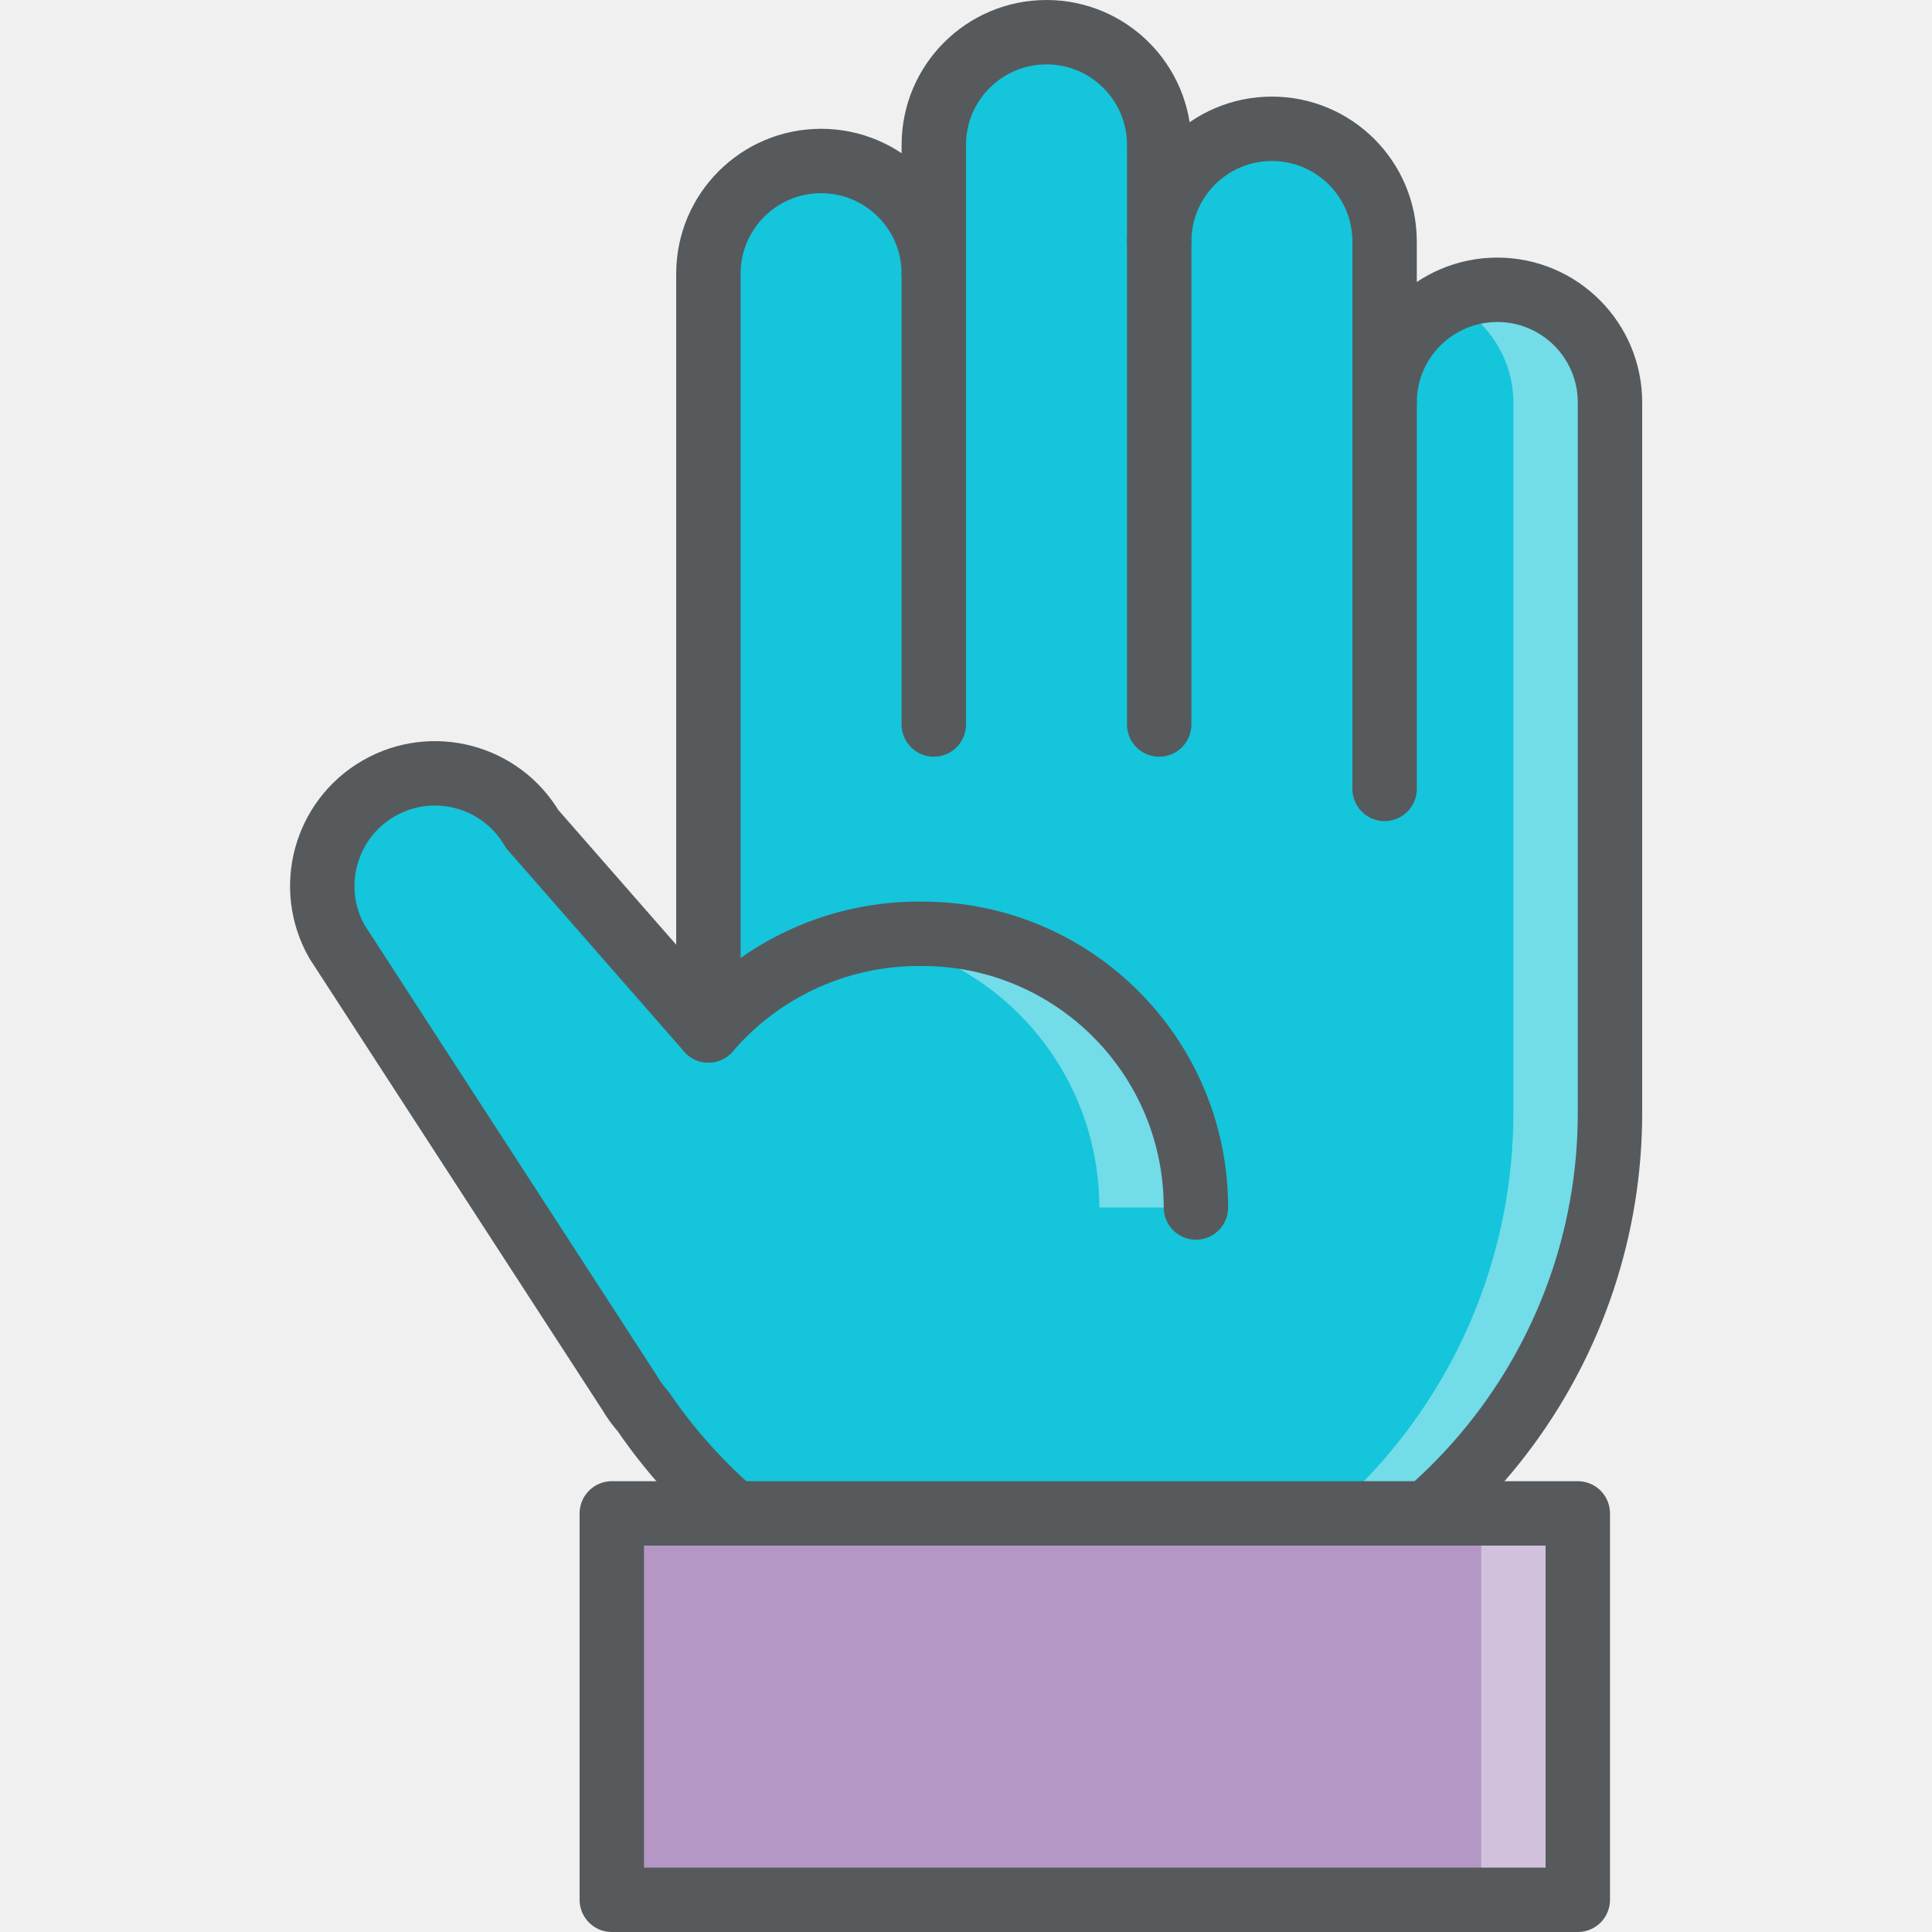
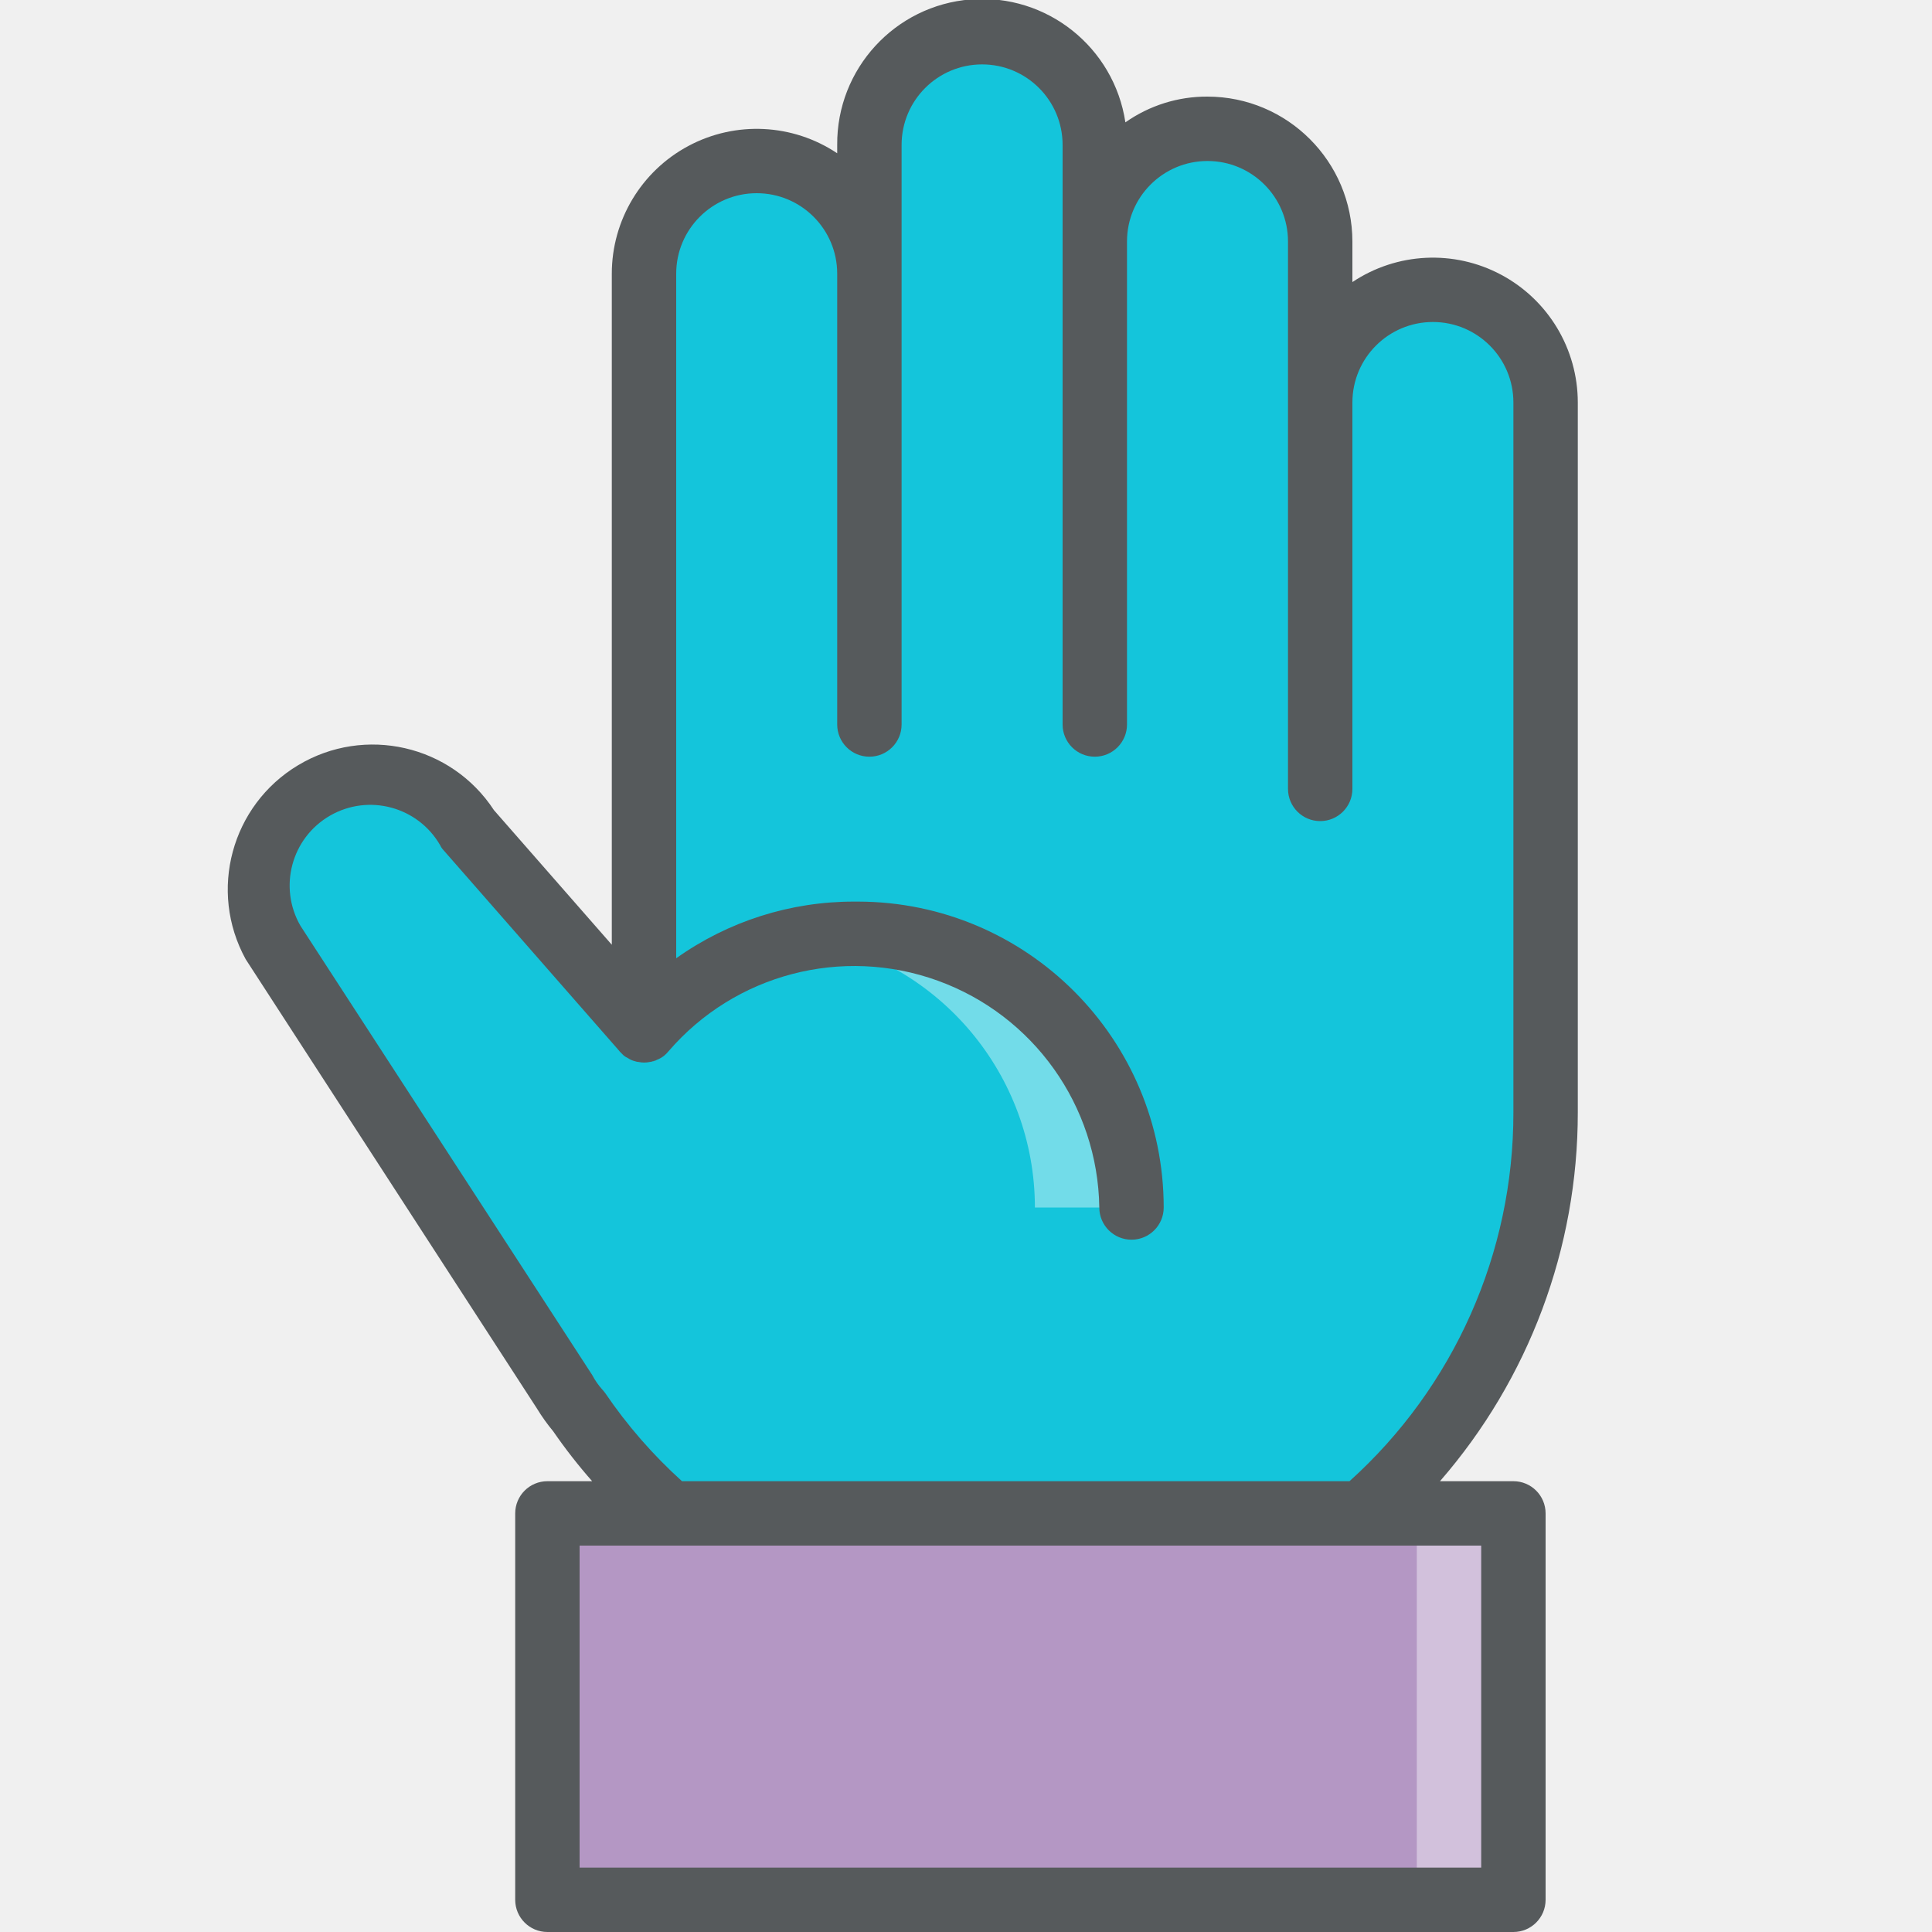
- <svg xmlns="http://www.w3.org/2000/svg" height="60" width="60" viewBox="0 0 60 60">
-   <g style="isolation:isolate;">
-     <g>
-       <path d="M50 34.48V12.5a3.5 3.5 0 0 0-7 0v-5a3.5 3.5 0 0 0-7 0v-3a3.5 3.5 0 0 0-7 0v4a3.5 3.5 0 0 0-7 0V32l-5.472-6.253a3.5 3.5 0 0 0-6.062 3.5l9.082 14a3.46 3.46 0 0 0 .423.583A16.446 16.446 0 0 0 50 34.55v-.07z" style="fill:#14c5db;" />
-       <path d="M50 12.5A3.51 3.51 0 0 0 46.5 9a3.445 3.445 0 0 0-1.5.353 3.5 3.5 0 0 1 2 3.147v22.052a16.444 16.444 0 0 1-14.95 16.372c.5.045.994.076 1.5.076A16.45 16.45 0 0 0 50 34.55v-.07-.032z" style="opacity:0.4;mix-blend-mode:lighten;fill:#fff;" />
-       <path d="M29 8.5v14M36 7.5v15M43 12.498V24.5" style="fill:none;stroke:#565a5c;stroke-linecap:round;stroke-linejoin:round;stroke-width:2px;" />
-       <path d="M34.14 37.5h3a8.466 8.466 0 0 0-10-8.36 8.5 8.5 0 0 1 7 8.36z" style="opacity:0.4;mix-blend-mode:lighten;fill:#fff;" />
-       <path d="M22 32a8.61 8.61 0 0 1 6.64-3 8.5 8.5 0 0 1 8.5 8.5" style="fill:none;stroke:#565a5c;stroke-linecap:round;stroke-linejoin:round;stroke-width:2px;" />
-       <path d="M50 34.48V12.5a3.5 3.5 0 0 0-7 0v-5a3.5 3.5 0 0 0-7 0v-3a3.5 3.5 0 0 0-7 0v4a3.5 3.5 0 0 0-7 0V32l-5.472-6.253a3.5 3.5 0 0 0-6.062 3.5l9.082 14a3.46 3.46 0 0 0 .423.583A16.446 16.446 0 0 0 50 34.55v-.07z" style="fill:none;stroke:#565a5c;stroke-linecap:round;stroke-linejoin:round;stroke-width:2px;" />
-       <path d="M19 47h30v12H19z" style="fill:#b497c4;" />
-       <path d="M46 47h3v12h-3z" style="opacity:0.4;mix-blend-mode:lighten;fill:#fff;" />
-       <path d="M19 47h30v12H19z" style="fill:none;stroke:#565a5c;stroke-linecap:round;stroke-linejoin:round;stroke-width:2px;" />
-     </g>
-   </g>
+ <svg xmlns="http://www.w3.org/2000/svg" width="60" height="60" viewBox="0 0 60 60">
+   <path fill="#14c5db" d="M48 34.48V12.5a3.5 3.5 0 0 0-7 0v-5a3.5 3.5 0 0 0-7 0v-3a3.5 3.5 0 0 0-7 0v4a3.5 3.5 0 0 0-7 0V32l-5.472-6.253a3.5 3.5 0 0 0-6.062 3.5l9.082 14a3.46 3.46 0 0 0 .423.583A16.446 16.446 0 0 0 48 34.55z" />
+   <path opacity=".4" fill="#fff" d="M32.14 37.5h3a8.466 8.466 0 0 0-10-8.36 8.5 8.5 0 0 1 7 8.36z" />
+   <path fill="#565a5c" d="M20.27 32.96a.235.235 0 0 0 .08-.02l.06-.03a.783.783 0 0 1-.14.05zm0 0a.235.235 0 0 0 .08-.02l.06-.03a.783.783 0 0 1-.14.05z" />
+   <path fill="#b497c4" d="M17 47h30v12H17z" />
+   <path opacity=".4" fill="#fff" d="M44 47h3v12h-3z" />
+   <path fill="#565a5c" d="M49 12.5a4.5 4.5 0 0 0-7-3.74V7.5A4.507 4.507 0 0 0 37.5 3a4.39 4.39 0 0 0-2.55.8 4.5 4.5 0 0 0-8.95.7v.26a4.5 4.5 0 0 0-7 3.74v20.84l-3.66-4.18a4.5 4.5 0 0 0-7.71 4.63l9.05 13.96a5.908 5.908 0 0 0 .5.7A16.527 16.527 0 0 0 18.39 46H17a1 1 0 0 0-1 1v12a1 1 0 0 0 1 1h30a1 1 0 0 0 1-1V47a1 1 0 0 0-1-1h-2.28A17.44 17.44 0 0 0 49 34.55zM46 48v10H18V48zm1-13.45A15.385 15.385 0 0 1 41.91 46H21.18a15.2 15.2 0 0 1-2.38-2.73 1.062 1.062 0 0 0-.09-.11 2.28 2.28 0 0 1-.32-.46L9.33 28.75a2.5 2.5 0 0 1 4.34-2.5.57.57 0 0 0 .11.16l5.42 6.19.05.06.12.12a.566.566 0 0 0 .13.08.673.673 0 0 0 .23.1.3.3 0 0 0 .1.02.825.825 0 0 0 .35 0 .294.294 0 0 0 .09-.02.783.783 0 0 0 .14-.05.875.875 0 0 0 .21-.12.928.928 0 0 0 .14-.14 7.61 7.61 0 0 1 13.38 4.85 1 1 0 0 0 2 0 9.506 9.506 0 0 0-9.49-9.5h-.12A9.5 9.5 0 0 0 21 29.76V8.5a2.5 2.5 0 0 1 5 0v14a1 1 0 0 0 2 0v-18a2.5 2.5 0 0 1 5 0v18a1 1 0 0 0 2 0v-15a2.5 2.5 0 0 1 5 0v17a1 1 0 0 0 2 0v-12a2.5 2.5 0 0 1 5 0z" />
</svg>
